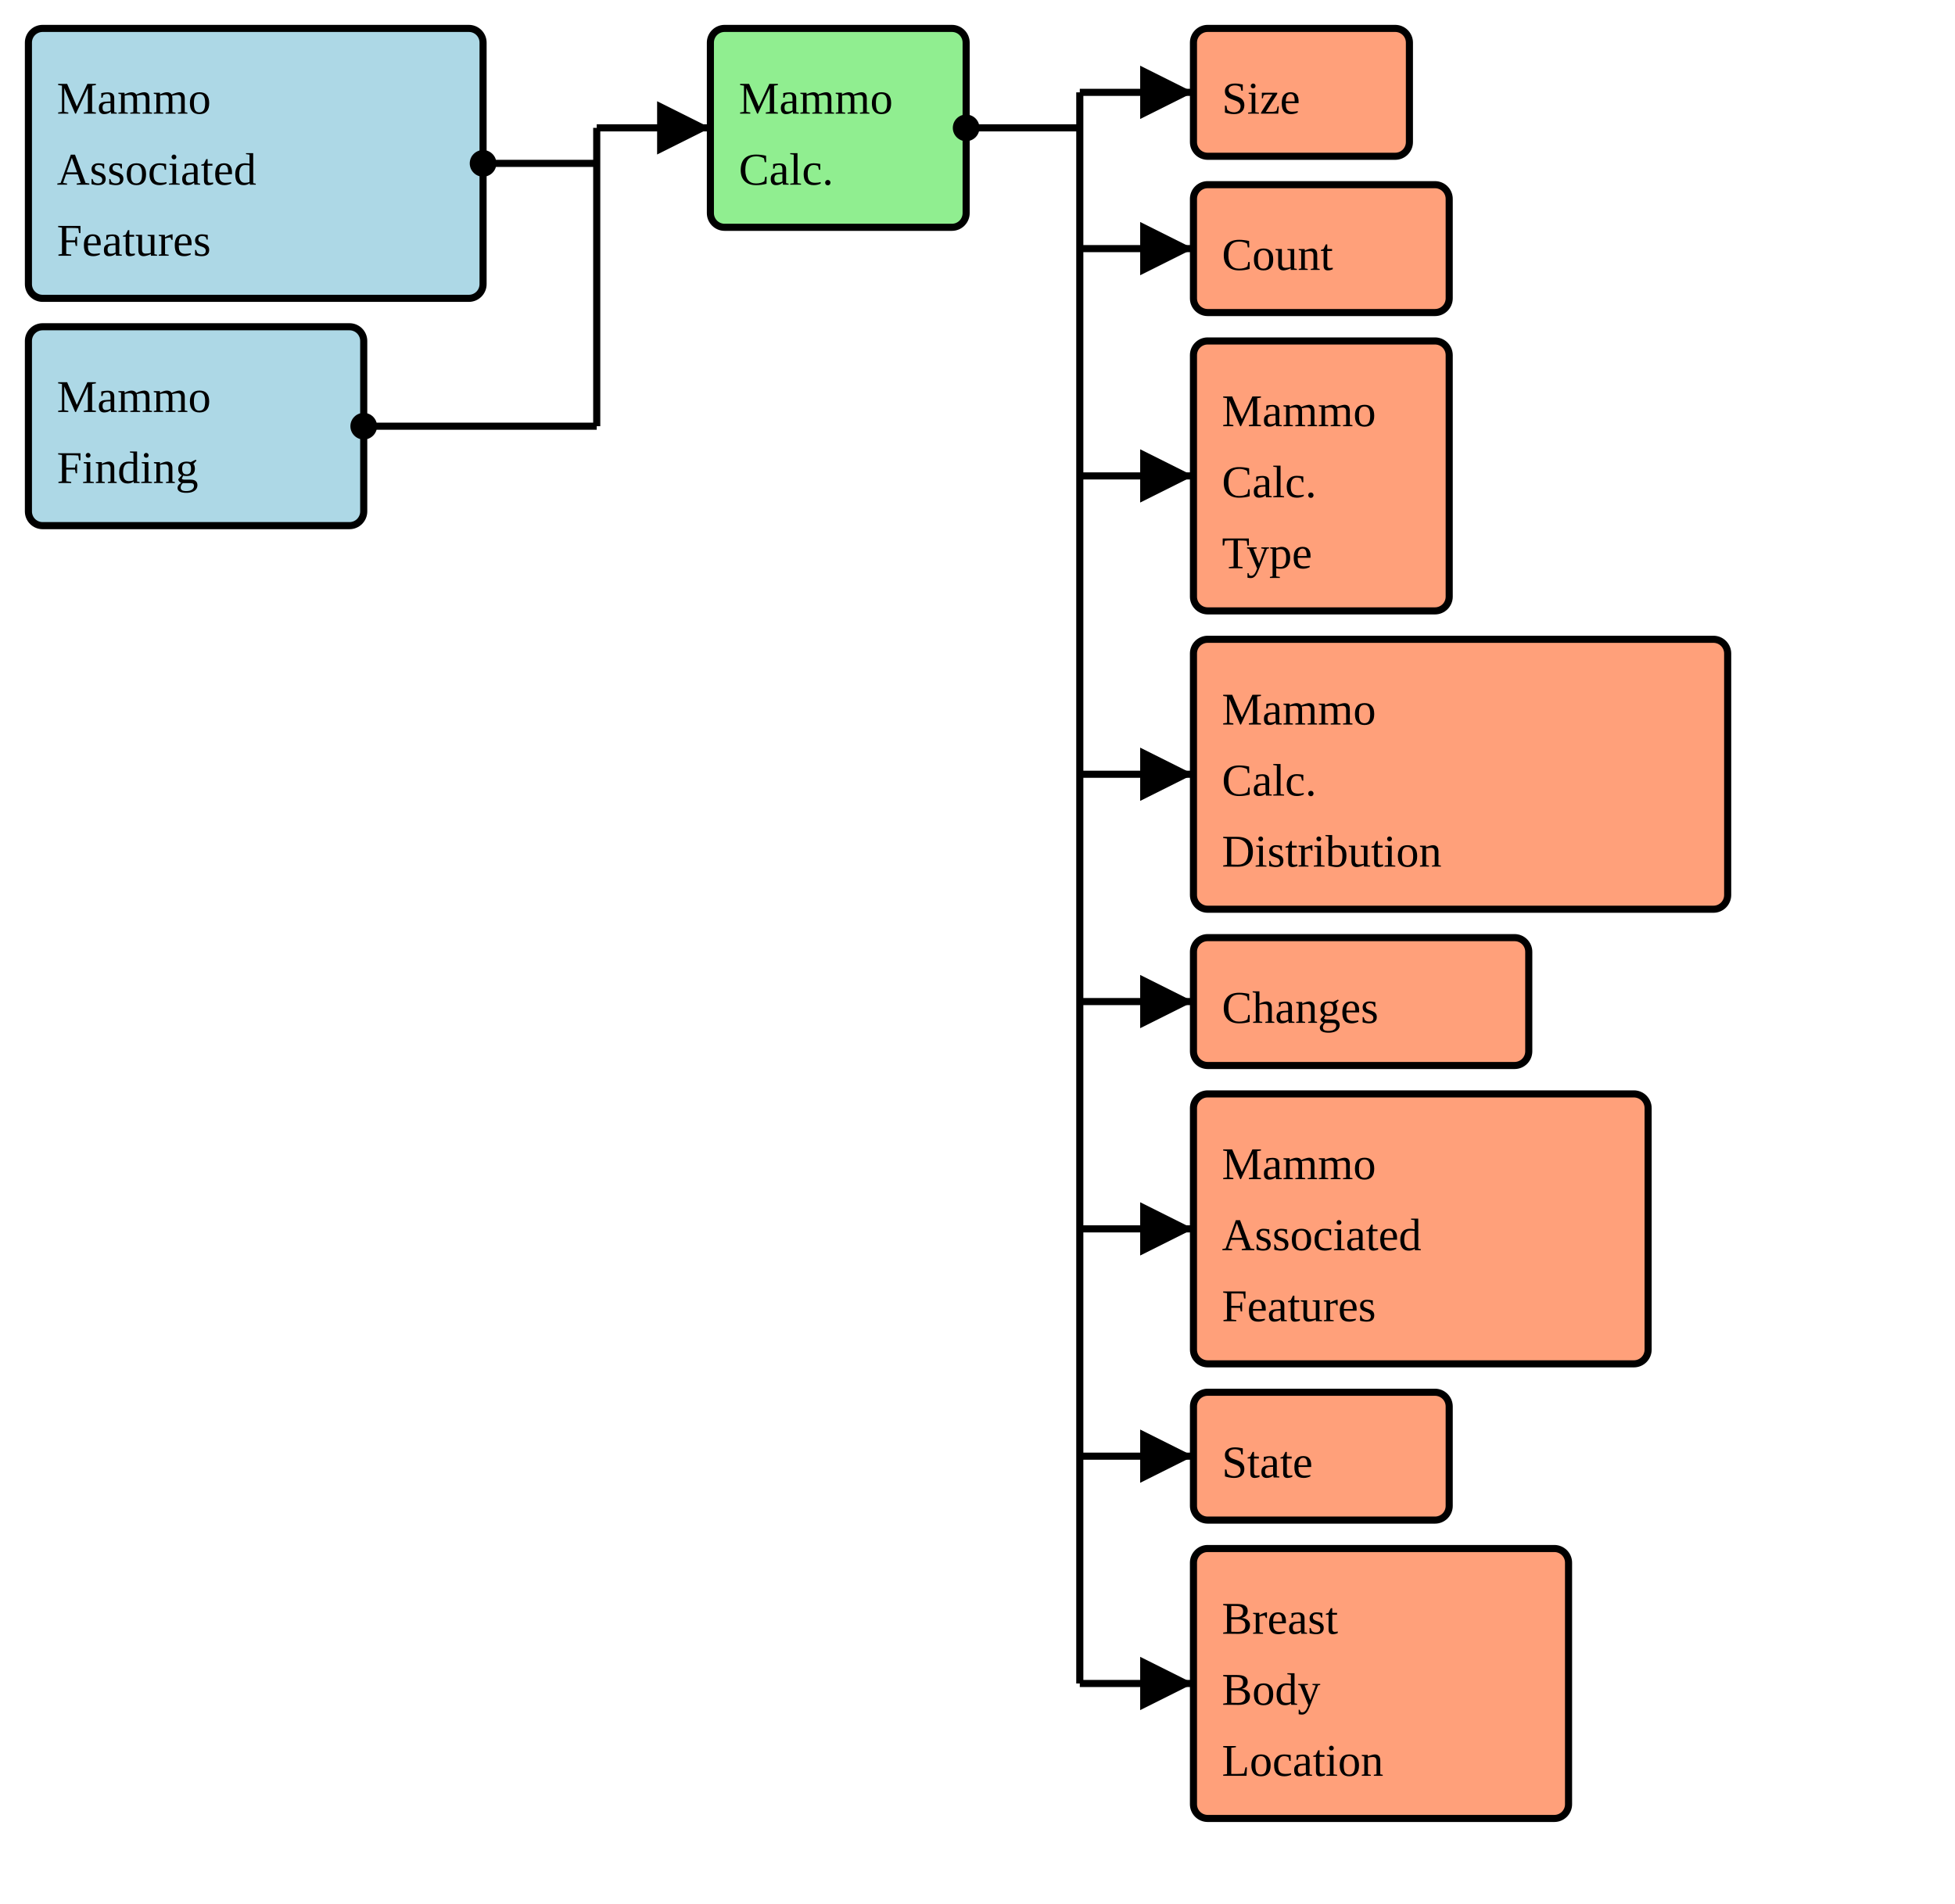
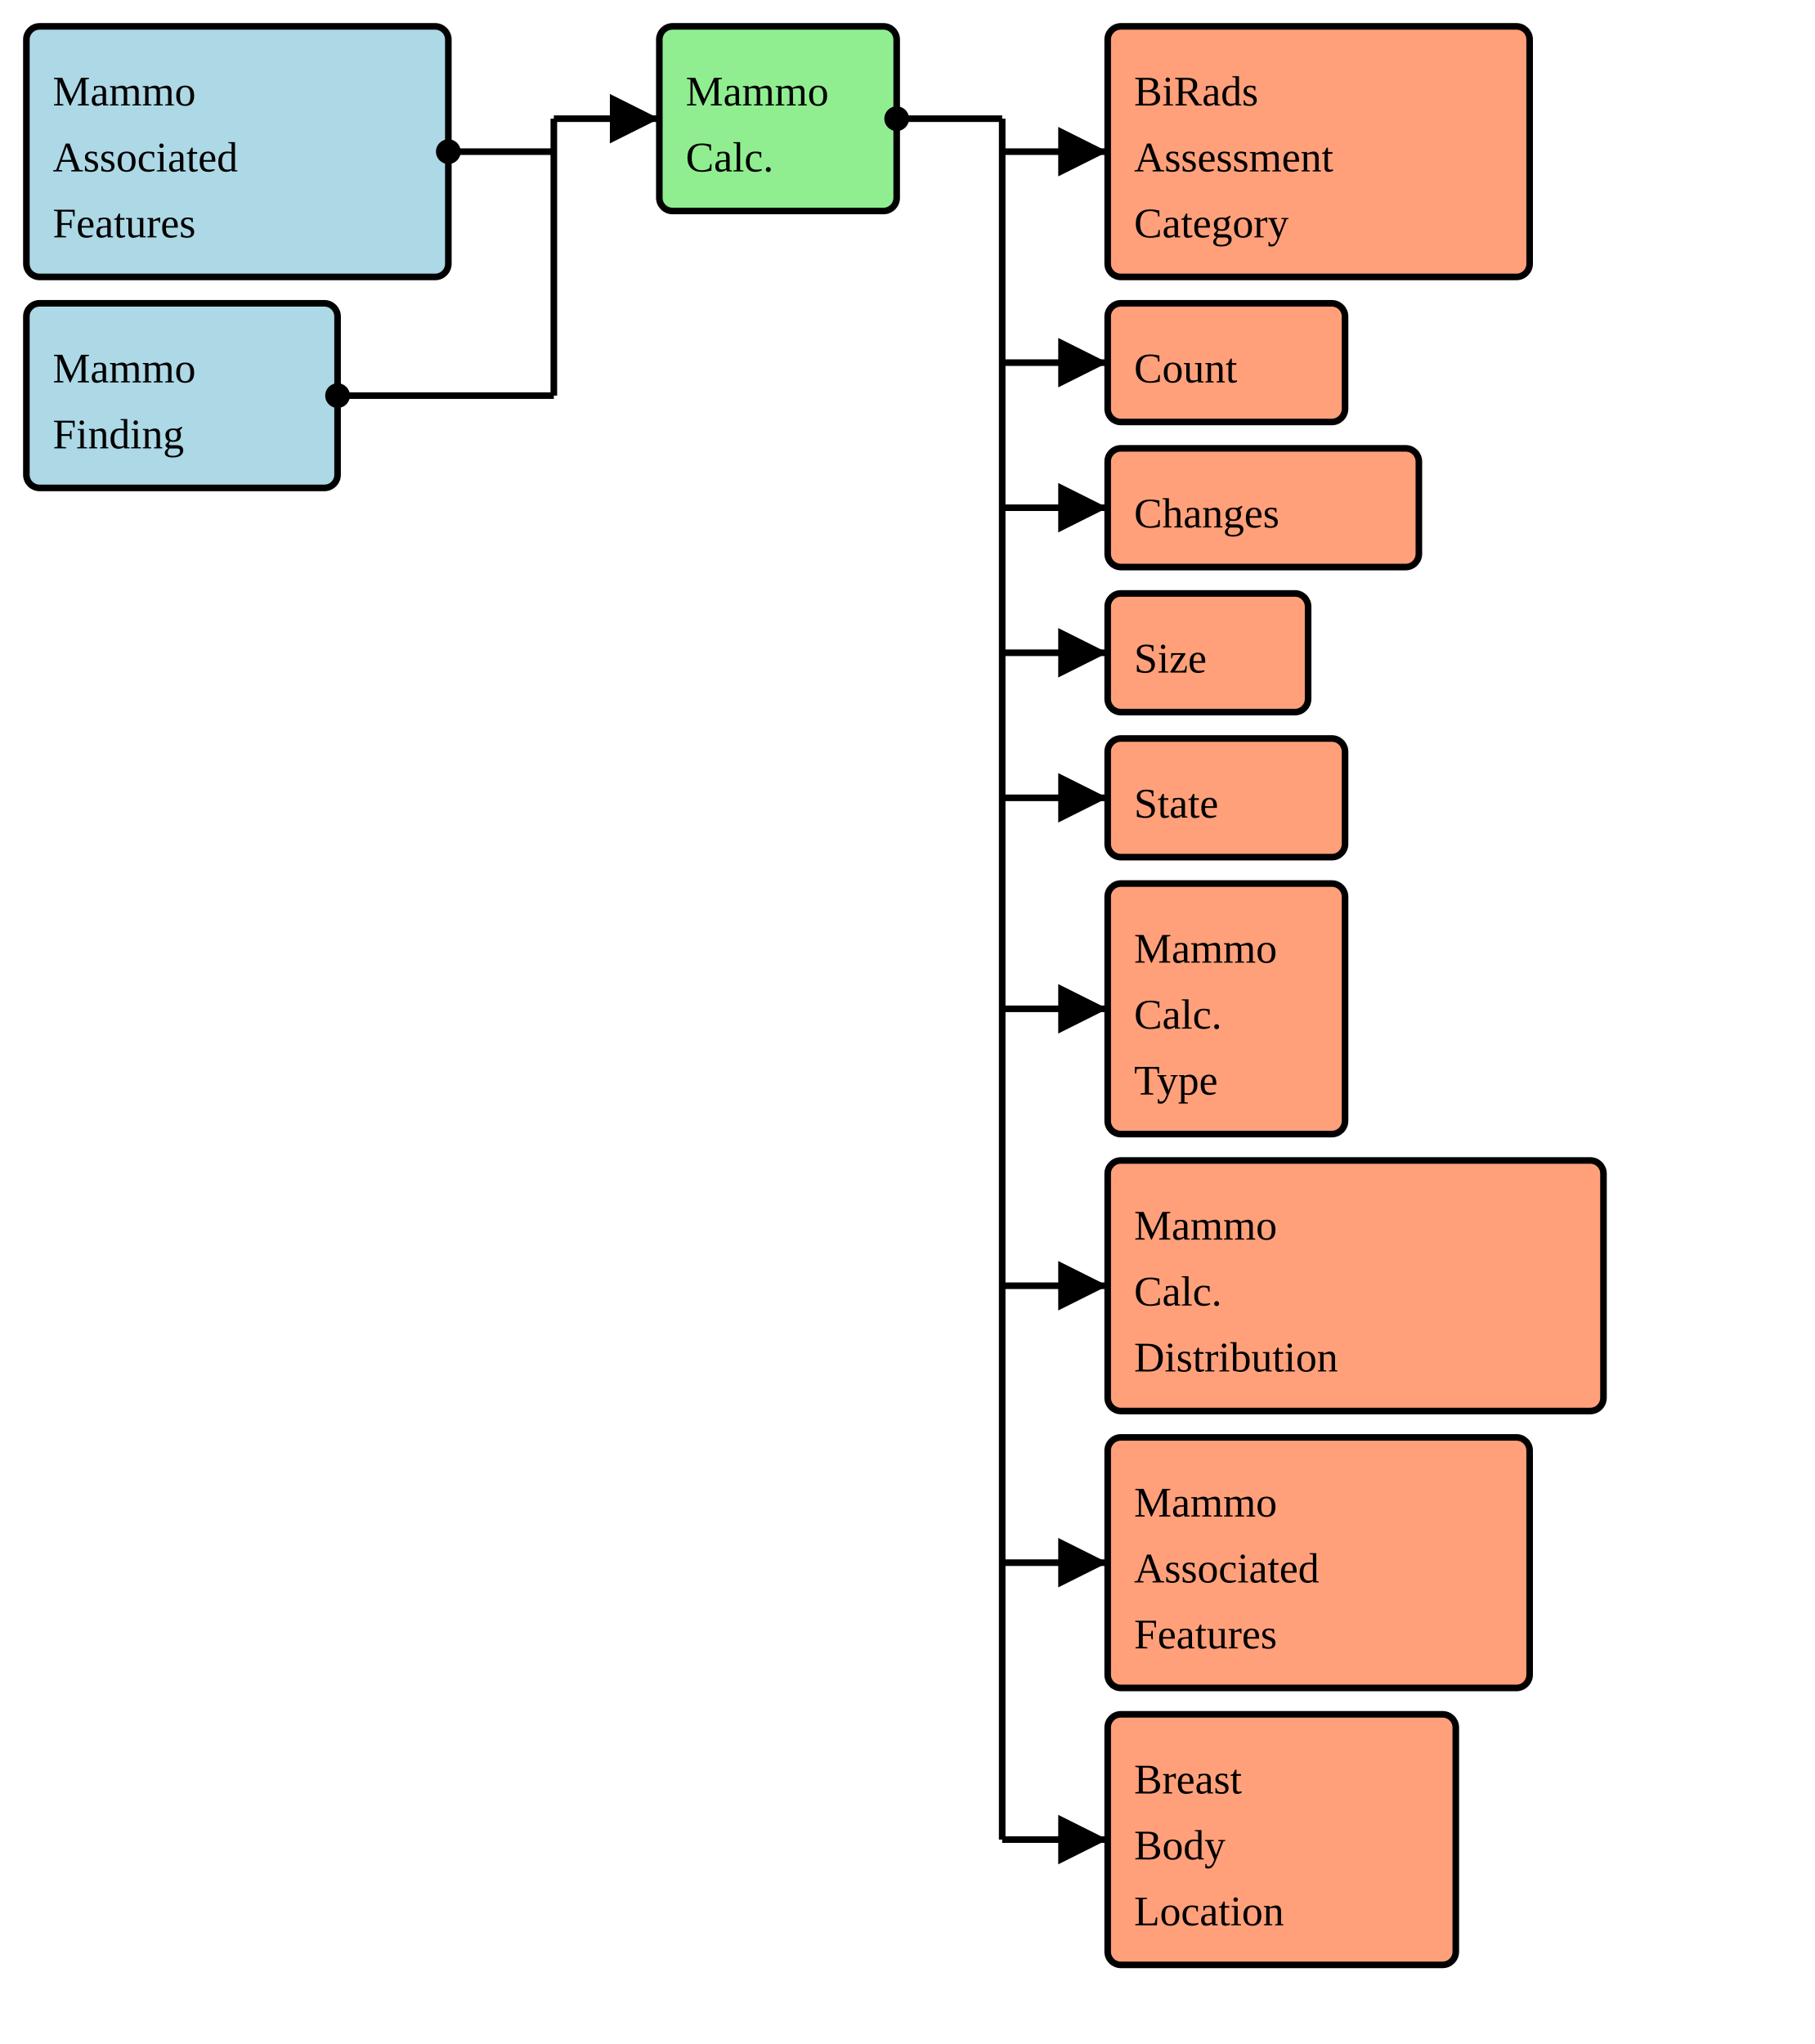
- <svg xmlns="http://www.w3.org/2000/svg" version="1.1" width="516" height="502.5">
+ <svg xmlns="http://www.w3.org/2000/svg" version="1.1" width="516" height="581.25">
  <defs>
    <marker id="arrowStart" markerWidth="3.75" markerHeight="3.75" markerUnits="px" refX="1.875" refY="1.875">
      <circle fill="Black" stroke-width="0" cx="1.875" cy="1.875" r="1.875" />
    </marker>
    <marker id="arrowEnd" markerWidth="7.5" markerHeight="7.5" markerUnits="px" refX="7.5" refY="3.75">
      <polygon fill="Black" stroke-width="0" points="0 0 7.5 3.75 0 7.5" />
    </marker>
  </defs>
  <g>
    <g>
      <rect fill="LightBlue" stroke="Black" stroke-width="1.875" x="7.5" y="7.5" width="120" height="71.25" rx="3.75" ry="3.75" />
      <a href="./StructureDefinition-BreastRadMammoAssociatedFeatures.html" target="_blank">
        <text x="15" y="30">Mammo</text>
      </a>
      <a href="./StructureDefinition-BreastRadMammoAssociatedFeatures.html" target="_blank">
        <text x="15" y="48.75">Associated</text>
      </a>
      <a href="./StructureDefinition-BreastRadMammoAssociatedFeatures.html" target="_blank">
        <text x="15" y="67.5">Features</text>
      </a>
    </g>
    <g>
      <rect fill="LightBlue" stroke="Black" stroke-width="1.875" x="7.5" y="86.25" width="88.5" height="52.5" rx="3.75" ry="3.75" />
      <a href="./StructureDefinition-BreastRadMammoFinding.html" target="_blank">
        <text x="15" y="108.75">Mammo</text>
      </a>
      <a href="./StructureDefinition-BreastRadMammoFinding.html" target="_blank">
        <text x="15" y="127.5">Finding</text>
      </a>
    </g>
    <line stroke="Black" stroke-width="1.875" marker-end="url(#arrowEnd)" x1="157.5" y1="33.75" x2="187.5" y2="33.75" />
    <line stroke="Black" stroke-width="1.875" marker-start="url(#arrowStart)" x1="127.5" y1="43.125" x2="157.5" y2="43.125" />
    <line stroke="Black" stroke-width="1.875" marker-start="url(#arrowStart)" x1="96" y1="112.5" x2="157.5" y2="112.5" />
    <line stroke="Black" stroke-width="1.875" x1="157.5" y1="33.75" x2="157.5" y2="112.5" />
  </g>
  <g>
    <g>
      <rect fill="LightGreen" stroke="Black" stroke-width="1.875" x="187.5" y="7.5" width="67.5" height="52.5" rx="3.75" ry="3.75" />
      <text x="195" y="30">Mammo</text>
      <text x="195" y="48.75">Calc.</text>
    </g>
-     <line stroke="Black" stroke-width="1.875" marker-end="url(#arrowEnd)" x1="285" y1="24.375" x2="315" y2="24.375" />
-     <line stroke="Black" stroke-width="1.875" marker-end="url(#arrowEnd)" x1="285" y1="65.625" x2="315" y2="65.625" />
-     <line stroke="Black" stroke-width="1.875" marker-end="url(#arrowEnd)" x1="285" y1="125.625" x2="315" y2="125.625" />
-     <line stroke="Black" stroke-width="1.875" marker-end="url(#arrowEnd)" x1="285" y1="204.375" x2="315" y2="204.375" />
-     <line stroke="Black" stroke-width="1.875" marker-end="url(#arrowEnd)" x1="285" y1="264.375" x2="315" y2="264.375" />
-     <line stroke="Black" stroke-width="1.875" marker-end="url(#arrowEnd)" x1="285" y1="324.375" x2="315" y2="324.375" />
-     <line stroke="Black" stroke-width="1.875" marker-end="url(#arrowEnd)" x1="285" y1="384.375" x2="315" y2="384.375" />
+     <line stroke="Black" stroke-width="1.875" marker-end="url(#arrowEnd)" x1="285" y1="43.125" x2="315" y2="43.125" />
+     <line stroke="Black" stroke-width="1.875" marker-end="url(#arrowEnd)" x1="285" y1="103.125" x2="315" y2="103.125" />
+     <line stroke="Black" stroke-width="1.875" marker-end="url(#arrowEnd)" x1="285" y1="144.375" x2="315" y2="144.375" />
+     <line stroke="Black" stroke-width="1.875" marker-end="url(#arrowEnd)" x1="285" y1="185.625" x2="315" y2="185.625" />
+     <line stroke="Black" stroke-width="1.875" marker-end="url(#arrowEnd)" x1="285" y1="226.875" x2="315" y2="226.875" />
+     <line stroke="Black" stroke-width="1.875" marker-end="url(#arrowEnd)" x1="285" y1="286.875" x2="315" y2="286.875" />
+     <line stroke="Black" stroke-width="1.875" marker-end="url(#arrowEnd)" x1="285" y1="365.625" x2="315" y2="365.625" />
    <line stroke="Black" stroke-width="1.875" marker-end="url(#arrowEnd)" x1="285" y1="444.375" x2="315" y2="444.375" />
+     <line stroke="Black" stroke-width="1.875" marker-end="url(#arrowEnd)" x1="285" y1="523.125" x2="315" y2="523.125" />
    <line stroke="Black" stroke-width="1.875" marker-start="url(#arrowStart)" x1="255" y1="33.75" x2="285" y2="33.75" />
-     <line stroke="Black" stroke-width="1.875" x1="285" y1="24.375" x2="285" y2="444.375" />
+     <line stroke="Black" stroke-width="1.875" x1="285" y1="33.75" x2="285" y2="523.125" />
  </g>
  <g>
    <g>
-       <rect fill="LightSalmon" stroke="Black" stroke-width="1.875" x="315" y="7.5" width="57" height="33.75" rx="3.75" ry="3.75" />
-       <a href="./StructureDefinition-CommonSize.html" target="_blank">
-         <text x="322.5" y="30">Size</text>
+       <rect fill="LightSalmon" stroke="Black" stroke-width="1.875" x="315" y="7.5" width="120" height="71.25" rx="3.75" ry="3.75" />
+       <a href="./StructureDefinition-BiRadsAssessmentCategory.html" target="_blank">
+         <text x="322.5" y="30">BiRads</text>
+       </a>
+       <a href="./StructureDefinition-BiRadsAssessmentCategory.html" target="_blank">
+         <text x="322.5" y="48.75">Assessment</text>
+       </a>
+       <a href="./StructureDefinition-BiRadsAssessmentCategory.html" target="_blank">
+         <text x="322.5" y="67.5">Category</text>
      </a>
    </g>
    <g>
-       <rect fill="LightSalmon" stroke="Black" stroke-width="1.875" x="315" y="48.75" width="67.5" height="33.75" rx="3.75" ry="3.75" />
+       <rect fill="LightSalmon" stroke="Black" stroke-width="1.875" x="315" y="86.25" width="67.5" height="33.75" rx="3.75" ry="3.75" />
      <a href="./StructureDefinition-CommonCount.html" target="_blank">
-         <text x="322.5" y="71.25">Count</text>
+         <text x="322.5" y="108.75">Count</text>
      </a>
    </g>
    <g>
-       <rect fill="LightSalmon" stroke="Black" stroke-width="1.875" x="315" y="90" width="67.5" height="71.25" rx="3.75" ry="3.75" />
-       <a href="./StructureDefinition-BreastRadMammoCalcificationType.html" target="_blank">
-         <text x="322.5" y="112.5">Mammo</text>
-       </a>
-       <a href="./StructureDefinition-BreastRadMammoCalcificationType.html" target="_blank">
-         <text x="322.5" y="131.25">Calc.</text>
-       </a>
-       <a href="./StructureDefinition-BreastRadMammoCalcificationType.html" target="_blank">
-         <text x="322.5" y="150">Type</text>
+       <rect fill="LightSalmon" stroke="Black" stroke-width="1.875" x="315" y="127.5" width="88.5" height="33.75" rx="3.75" ry="3.75" />
+       <a href="./StructureDefinition-CommonObservedChanges.html" target="_blank">
+         <text x="322.5" y="150">Changes</text>
      </a>
    </g>
    <g>
-       <rect fill="LightSalmon" stroke="Black" stroke-width="1.875" x="315" y="168.75" width="141" height="71.25" rx="3.75" ry="3.75" />
-       <a href="./StructureDefinition-BreastRadMammoCalcificationDistribution.html" target="_blank">
-         <text x="322.5" y="191.25">Mammo</text>
-       </a>
-       <a href="./StructureDefinition-BreastRadMammoCalcificationDistribution.html" target="_blank">
-         <text x="322.5" y="210">Calc.</text>
-       </a>
-       <a href="./StructureDefinition-BreastRadMammoCalcificationDistribution.html" target="_blank">
-         <text x="322.5" y="228.75">Distribution</text>
+       <rect fill="LightSalmon" stroke="Black" stroke-width="1.875" x="315" y="168.75" width="57" height="33.75" rx="3.75" ry="3.75" />
+       <a href="./StructureDefinition-CommonSize.html" target="_blank">
+         <text x="322.5" y="191.25">Size</text>
      </a>
    </g>
    <g>
-       <rect fill="LightSalmon" stroke="Black" stroke-width="1.875" x="315" y="247.5" width="88.5" height="33.75" rx="3.75" ry="3.75" />
-       <a href="./StructureDefinition-CommonObservedChanges.html" target="_blank">
-         <text x="322.5" y="270">Changes</text>
+       <rect fill="LightSalmon" stroke="Black" stroke-width="1.875" x="315" y="210" width="67.5" height="33.75" rx="3.75" ry="3.75" />
+       <a href="./StructureDefinition-CommonObservedState.html" target="_blank">
+         <text x="322.5" y="232.5">State</text>
      </a>
    </g>
    <g>
-       <rect fill="LightSalmon" stroke="Black" stroke-width="1.875" x="315" y="288.75" width="120" height="71.25" rx="3.75" ry="3.75" />
-       <a href="./StructureDefinition-BreastRadMammoAssociatedFeatures.html" target="_blank">
-         <text x="322.5" y="311.25">Mammo</text>
+       <rect fill="LightSalmon" stroke="Black" stroke-width="1.875" x="315" y="251.25" width="67.5" height="71.25" rx="3.75" ry="3.75" />
+       <a href="./StructureDefinition-BreastRadMammoCalcificationType.html" target="_blank">
+         <text x="322.5" y="273.75">Mammo</text>
      </a>
-       <a href="./StructureDefinition-BreastRadMammoAssociatedFeatures.html" target="_blank">
-         <text x="322.5" y="330">Associated</text>
+       <a href="./StructureDefinition-BreastRadMammoCalcificationType.html" target="_blank">
+         <text x="322.5" y="292.5">Calc.</text>
      </a>
-       <a href="./StructureDefinition-BreastRadMammoAssociatedFeatures.html" target="_blank">
-         <text x="322.5" y="348.75">Features</text>
+       <a href="./StructureDefinition-BreastRadMammoCalcificationType.html" target="_blank">
+         <text x="322.5" y="311.25">Type</text>
      </a>
    </g>
    <g>
-       <rect fill="LightSalmon" stroke="Black" stroke-width="1.875" x="315" y="367.5" width="67.5" height="33.75" rx="3.75" ry="3.75" />
-       <a href="./StructureDefinition-CommonObservedState.html" target="_blank">
-         <text x="322.5" y="390">State</text>
+       <rect fill="LightSalmon" stroke="Black" stroke-width="1.875" x="315" y="330" width="141" height="71.25" rx="3.75" ry="3.75" />
+       <a href="./StructureDefinition-BreastRadMammoCalcificationDistribution.html" target="_blank">
+         <text x="322.5" y="352.5">Mammo</text>
+       </a>
+       <a href="./StructureDefinition-BreastRadMammoCalcificationDistribution.html" target="_blank">
+         <text x="322.5" y="371.25">Calc.</text>
+       </a>
+       <a href="./StructureDefinition-BreastRadMammoCalcificationDistribution.html" target="_blank">
+         <text x="322.5" y="390">Distribution</text>
      </a>
    </g>
    <g>
-       <rect fill="LightSalmon" stroke="Black" stroke-width="1.875" x="315" y="408.75" width="99" height="71.25" rx="3.75" ry="3.75" />
+       <rect fill="LightSalmon" stroke="Black" stroke-width="1.875" x="315" y="408.75" width="120" height="71.25" rx="3.75" ry="3.75" />
+       <a href="./StructureDefinition-BreastRadMammoAssociatedFeatures.html" target="_blank">
+         <text x="322.5" y="431.25">Mammo</text>
+       </a>
+       <a href="./StructureDefinition-BreastRadMammoAssociatedFeatures.html" target="_blank">
+         <text x="322.5" y="450">Associated</text>
+       </a>
+       <a href="./StructureDefinition-BreastRadMammoAssociatedFeatures.html" target="_blank">
+         <text x="322.5" y="468.75">Features</text>
+       </a>
+     </g>
+     <g>
+       <rect fill="LightSalmon" stroke="Black" stroke-width="1.875" x="315" y="487.5" width="99" height="71.25" rx="3.75" ry="3.75" />
      <a href="./StructureDefinition-BreastBodyLocation.html" target="_blank">
-         <text x="322.5" y="431.25">Breast</text>
+         <text x="322.5" y="510">Breast</text>
      </a>
      <a href="./StructureDefinition-BreastBodyLocation.html" target="_blank">
-         <text x="322.5" y="450">Body</text>
+         <text x="322.5" y="528.75">Body</text>
      </a>
      <a href="./StructureDefinition-BreastBodyLocation.html" target="_blank">
-         <text x="322.5" y="468.75">Location</text>
+         <text x="322.5" y="547.5">Location</text>
      </a>
    </g>
  </g>
</svg>
